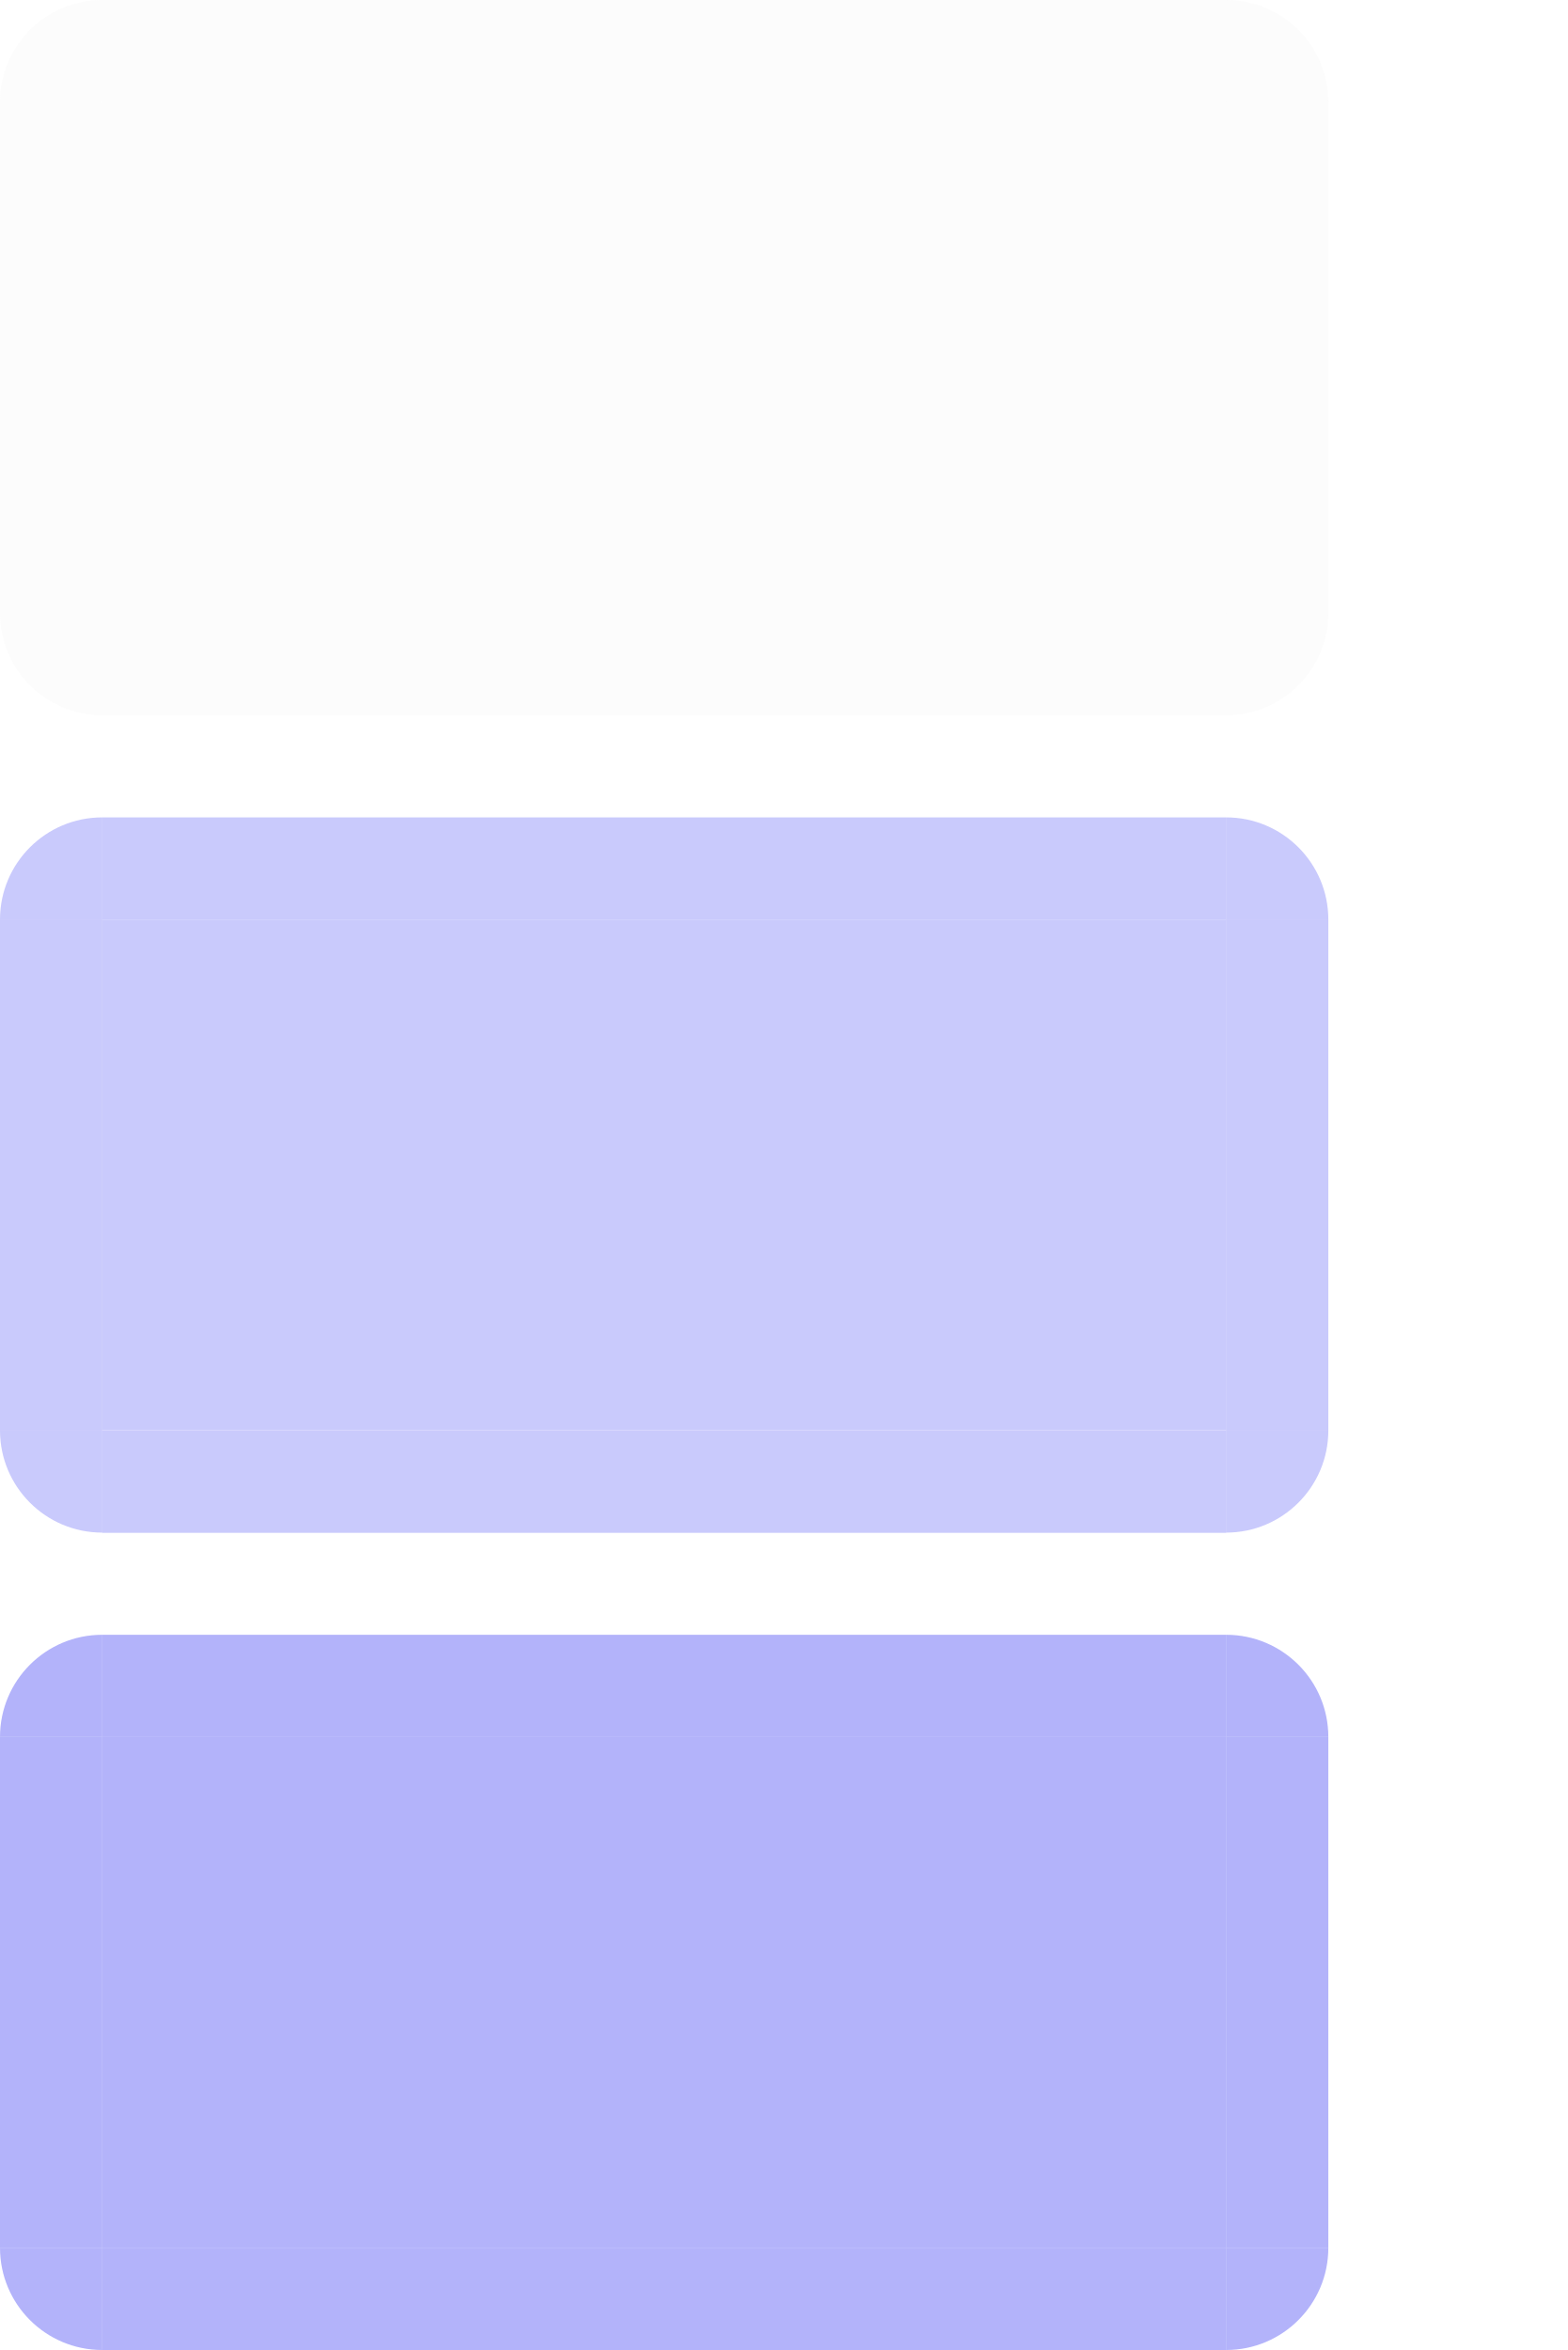
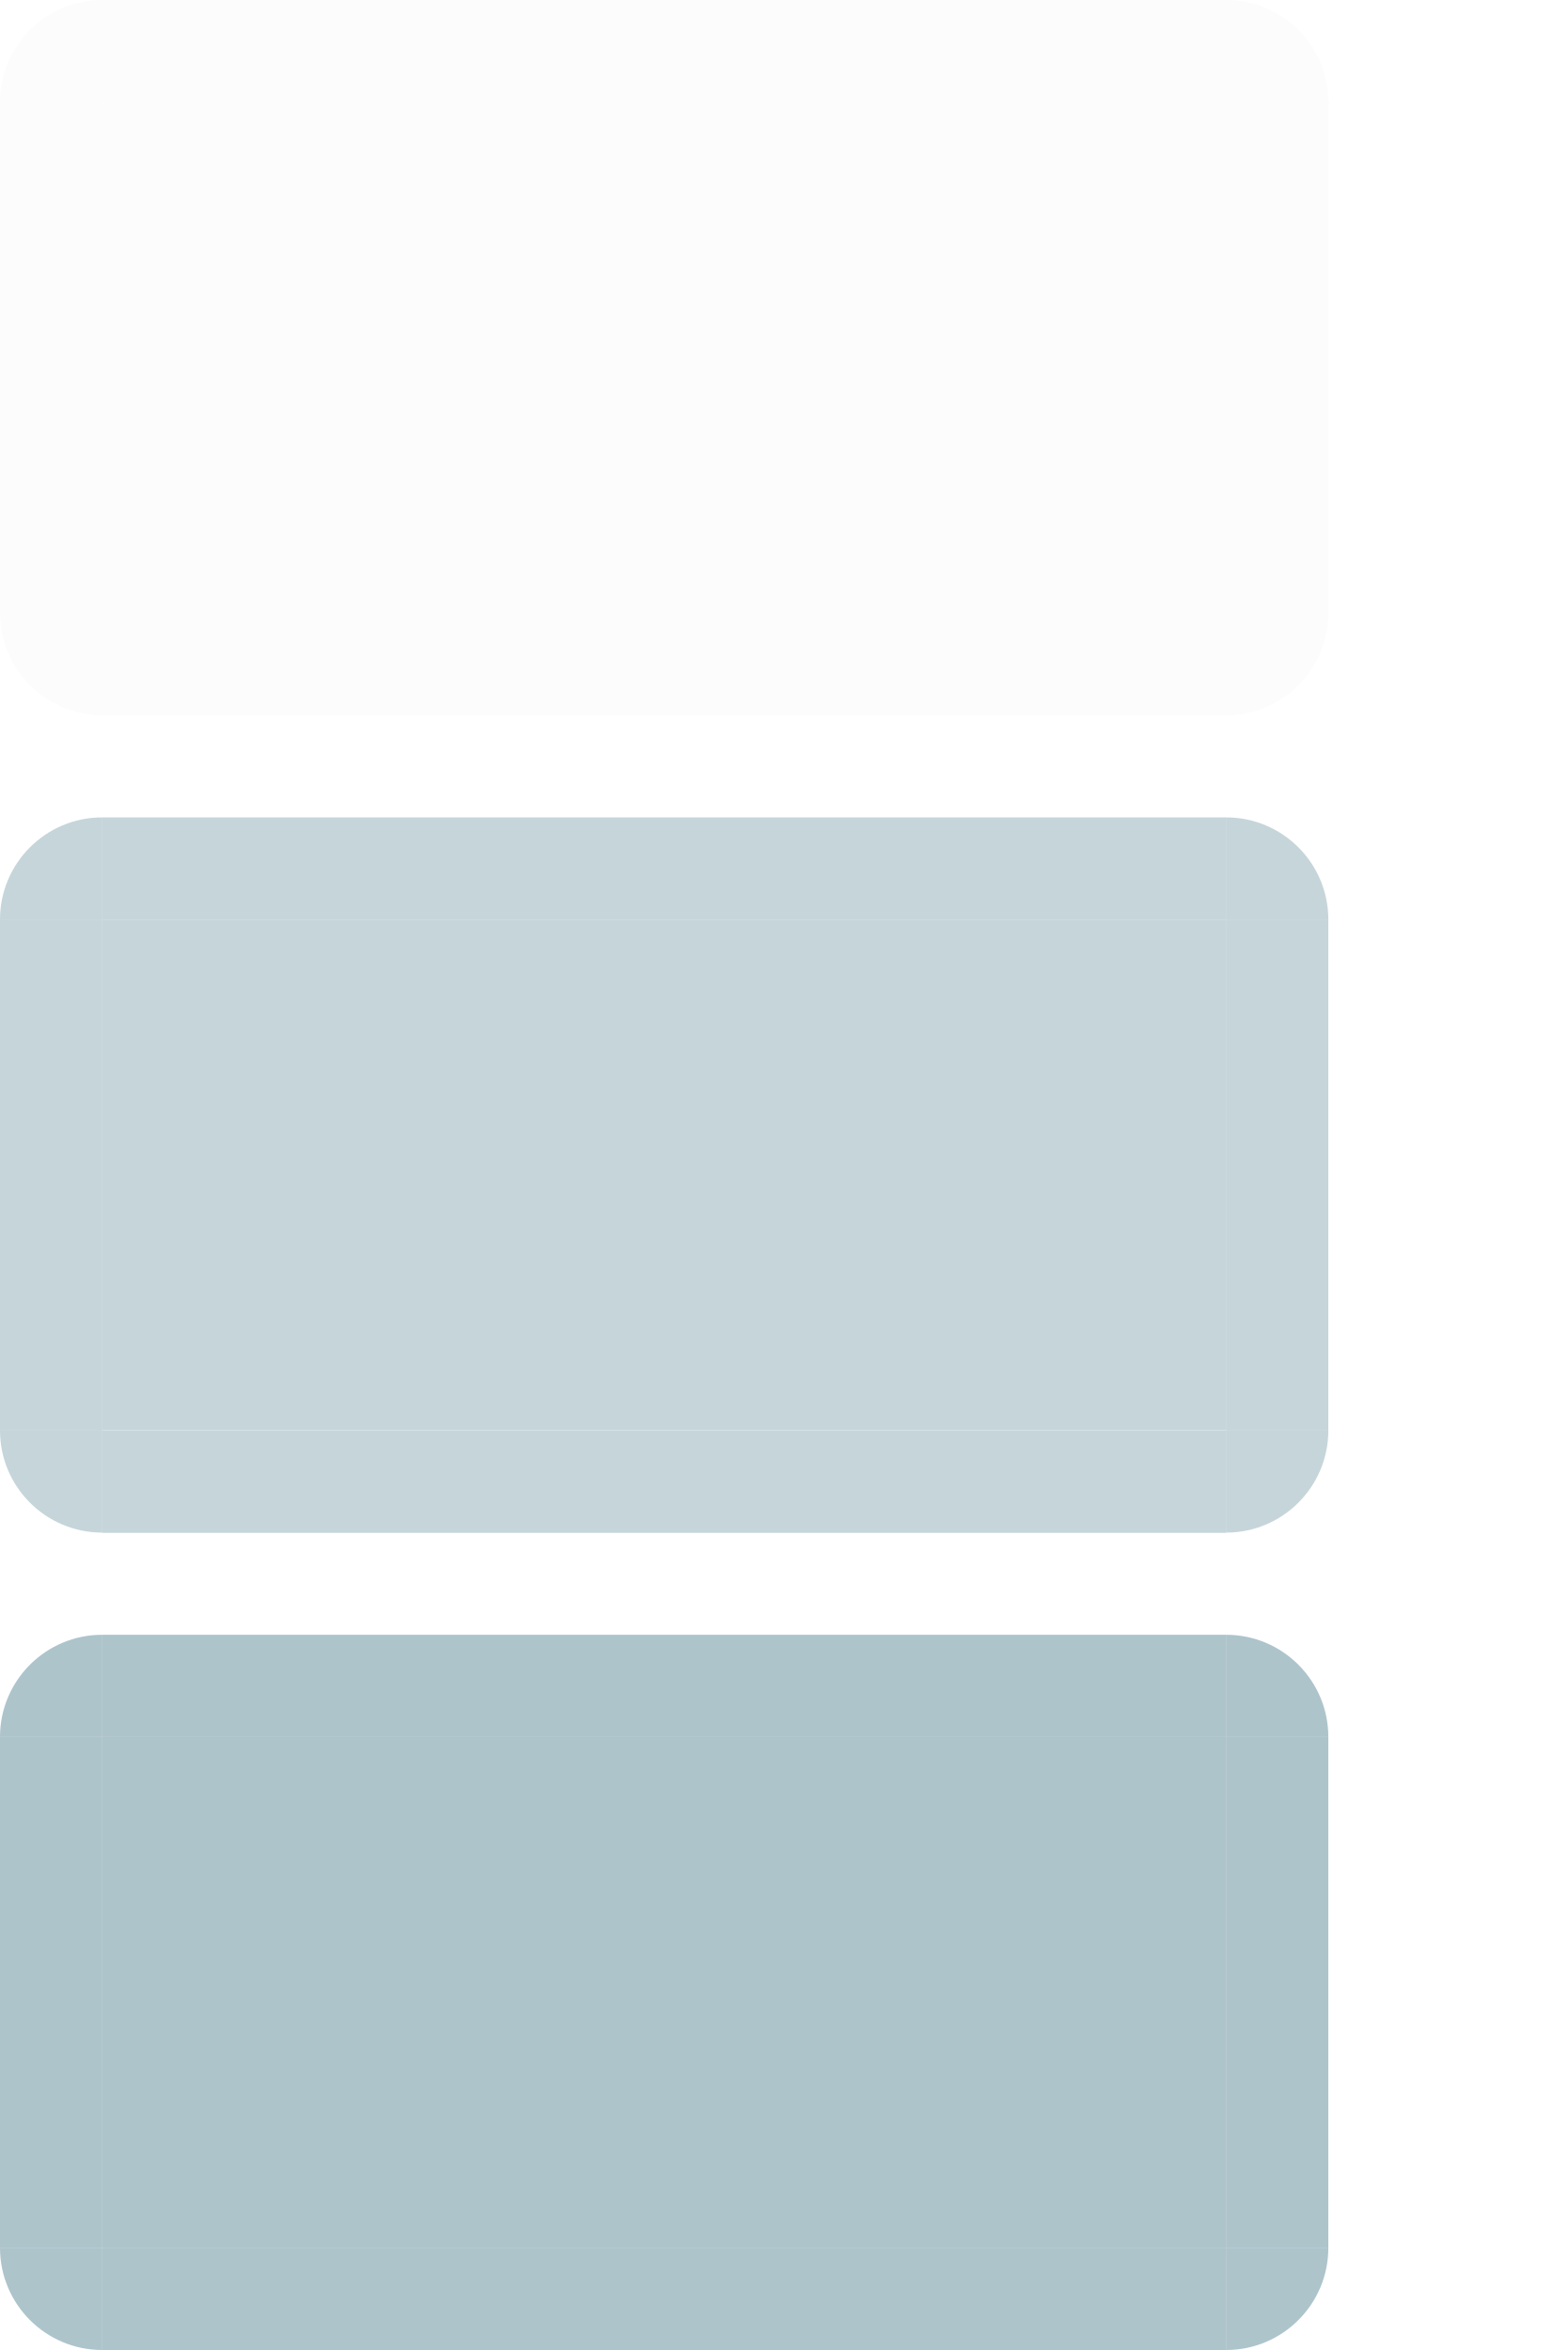
<svg xmlns="http://www.w3.org/2000/svg" width="15.344" height="23" version="1">
  <path id="normal-left" style="opacity:0.1;fill:#dfdfdf" d="m 9.5e-6,1 0,5 1,0 0,-5 -1,0 z" />
  <path id="normal-right" style="opacity:0.1;fill:#dfdfdf" d="m 13,1 0,5 -1,0 0,-5 1,0 z" />
  <rect id="normal-bottom" style="opacity:0.1;fill:#dfdfdf" width="11" height="1" x="1" y="6" />
  <path id="normal-top" style="opacity:0.1;fill:#dfdfdf" d="m 1,0 0,1 11,0 0,-1 -11,0 z" />
-   <path id="hover-left" style="opacity:0.32;fill:#5657f5" d="m 9.5e-6,9 0,5 1,0 0,-5 -1,0 z" />
-   <path id="hover-right" style="opacity:0.32;fill:#5657f5" d="m 13,9 0,5 -1,0 0,-5 1,0 z" />
-   <path id="hover-top" style="opacity:0.32;fill:#5657f5" d="m 1,8 0,0.999 11,0 0,-0.999 -11,0 z" />
-   <path id="active-left" style="opacity:0.45;fill:#5657f5" d="m 0,17 0,5 1,0 L 1,17 0,17 z" />
-   <path id="active-right" style="opacity:0.45;fill:#5657f5" d="m 13,17 0,5 -1,0 0,-5 1,0 z" />
-   <rect id="active-bottom" style="opacity:0.45;fill:#5657f5" width="11" height="1.001" x="1" y="22" />
-   <path id="active-top" style="opacity:0.45;fill:#5657f5" d="m 1,16 0,1 11,0 0,-1 L 1,16 z" />
+   <path id="hover-left" style="opacity:0.32;fill:#4A7C8C" d="m 9.5e-6,9 0,5 1,0 0,-5 -1,0 z" />
+   <path id="hover-right" style="opacity:0.32;fill:#4A7C8C" d="m 13,9 0,5 -1,0 0,-5 1,0 z" />
+   <path id="hover-top" style="opacity:0.32;fill:#4A7C8C" d="m 1,8 0,0.999 11,0 0,-0.999 -11,0 z" />
+   <path id="active-left" style="opacity:0.45;fill:#4A7C8C" d="m 0,17 0,5 1,0 L 1,17 0,17 z" />
+   <path id="active-right" style="opacity:0.45;fill:#4A7C8C" d="m 13,17 0,5 -1,0 0,-5 1,0 z" />
+   <rect id="active-bottom" style="opacity:0.45;fill:#4A7C8C" width="11" height="1.001" x="1" y="22" />
+   <path id="active-top" style="opacity:0.45;fill:#4A7C8C" d="m 1,16 0,1 11,0 0,-1 L 1,16 z" />
  <rect id="normal-center" style="opacity:0.1;fill:#dfdfdf" width="11" height="5" x="1" y="-6" transform="scale(1,-1)" />
-   <rect id="active-center" style="opacity:0.45;fill:#5657f5" width="11" height="5" x="1" y="-22" transform="scale(1,-1)" />
-   <rect id="hover-center" style="opacity:0.32;fill:#5657f5" width="11" height="5" x="1" y="-14" transform="scale(1,-1)" />
+   <rect id="active-center" style="opacity:0.45;fill:#4A7C8C" width="11" height="5" x="1" y="-22" transform="scale(1,-1)" />
+   <rect id="hover-center" style="opacity:0.32;fill:#4A7C8C" width="11" height="5" x="1" y="-14" transform="scale(1,-1)" />
  <g id="hover-bottom" transform="matrix(2.199996,0,0,0.9987516,-1.199986,-2.446941)">
-     <rect style="opacity:0.32;fill:#5657f5" width="5" height="1.001" x="1" y="16.47" />
+     <rect style="opacity:0.32;fill:#4A7C8C" width="5" height="1.001" x="1" y="16.47" />
  </g>
-   <path id="hover-bottomleft" style="opacity:0.32;fill:#5657f5" d="m 9.5e-6,14 c 0,0.552 0.448,1 1,1 l 0,-1 -1,0 z" />
-   <path id="hover-topleft" style="opacity:0.32;fill:#5657f5" d="m 9.5e-6,9 c 0,-0.552 0.448,-1 1,-1 l 0,1 -1,0 z" />
-   <path id="hover-topright" style="opacity:0.32;fill:#5657f5" d="m 13,9 c 0,-0.552 -0.448,-1 -1,-1 l 0,1 1,0 z" />
-   <path id="hover-bottomright" style="opacity:0.32;fill:#5657f5" d="m 13,14 c 0,0.552 -0.448,1 -1,1 l 0,-1 1,0 z" />
+   <path id="hover-bottomleft" style="opacity:0.32;fill:#4A7C8C" d="m 9.5e-6,14 c 0,0.552 0.448,1 1,1 l 0,-1 -1,0 z" />
+   <path id="hover-topleft" style="opacity:0.32;fill:#4A7C8C" d="m 9.5e-6,9 c 0,-0.552 0.448,-1 1,-1 l 0,1 -1,0 z" />
+   <path id="hover-topright" style="opacity:0.32;fill:#4A7C8C" d="m 13,9 c 0,-0.552 -0.448,-1 -1,-1 l 0,1 1,0 z" />
+   <path id="hover-bottomright" style="opacity:0.32;fill:#4A7C8C" d="m 13,14 c 0,0.552 -0.448,1 -1,1 l 0,-1 1,0 z" />
  <path id="normal-bottomleft" style="opacity:0.1;fill:#dfdfdf" d="m 9.5e-6,6 c 0,0.552 0.448,1 1,1 l 0,-1 -1,0 z" />
  <path id="normal-topleft" style="opacity:0.1;fill:#dfdfdf" d="m 9.5e-6,1 c 0,-0.552 0.448,-1 1,-1 l 0,1 -1,0 z" />
  <path id="normal-topright" style="opacity:0.1;fill:#dfdfdf" d="m 13,1 c 0,-0.552 -0.448,-1 -1,-1 l 0,1 1,0 z" />
  <path id="normal-bottomright" style="opacity:0.1;fill:#dfdfdf" d="m 13,6 c 0,0.552 -0.448,1 -1,1 l 0,-1 1,0 z" />
-   <path id="active-bottomleft" style="opacity:0.45;fill:#5657f5" d="m 9.5e-6,22 c 0,0.552 0.448,1 1,1 l 0,-1 -1,0 z" />
-   <path id="active-topleft" style="opacity:0.45;fill:#5657f5" d="m 9.5e-6,17 c 0,-0.552 0.448,-1 1,-1 l 0,1 -1,0 z" />
-   <path id="active-topright" style="opacity:0.45;fill:#5657f5" d="m 13,17 c 0,-0.552 -0.448,-1 -1,-1 l 0,1 1,0 z" />
-   <path id="active-bottomright" style="opacity:0.45;fill:#5657f5" d="m 13,22 c 0,0.552 -0.448,1 -1,1 l 0,-1 1,0 z" />
+   <path id="active-bottomleft" style="opacity:0.45;fill:#4A7C8C" d="m 9.5e-6,22 c 0,0.552 0.448,1 1,1 l 0,-1 -1,0 z" />
+   <path id="active-topleft" style="opacity:0.45;fill:#4A7C8C" d="m 9.5e-6,17 c 0,-0.552 0.448,-1 1,-1 l 0,1 -1,0 z" />
+   <path id="active-topright" style="opacity:0.45;fill:#4A7C8C" d="m 13,17 c 0,-0.552 -0.448,-1 -1,-1 l 0,1 1,0 z" />
+   <path id="active-bottomright" style="opacity:0.45;fill:#4A7C8C" d="m 13,22 c 0,0.552 -0.448,1 -1,1 l 0,-1 1,0 z" />
</svg>
